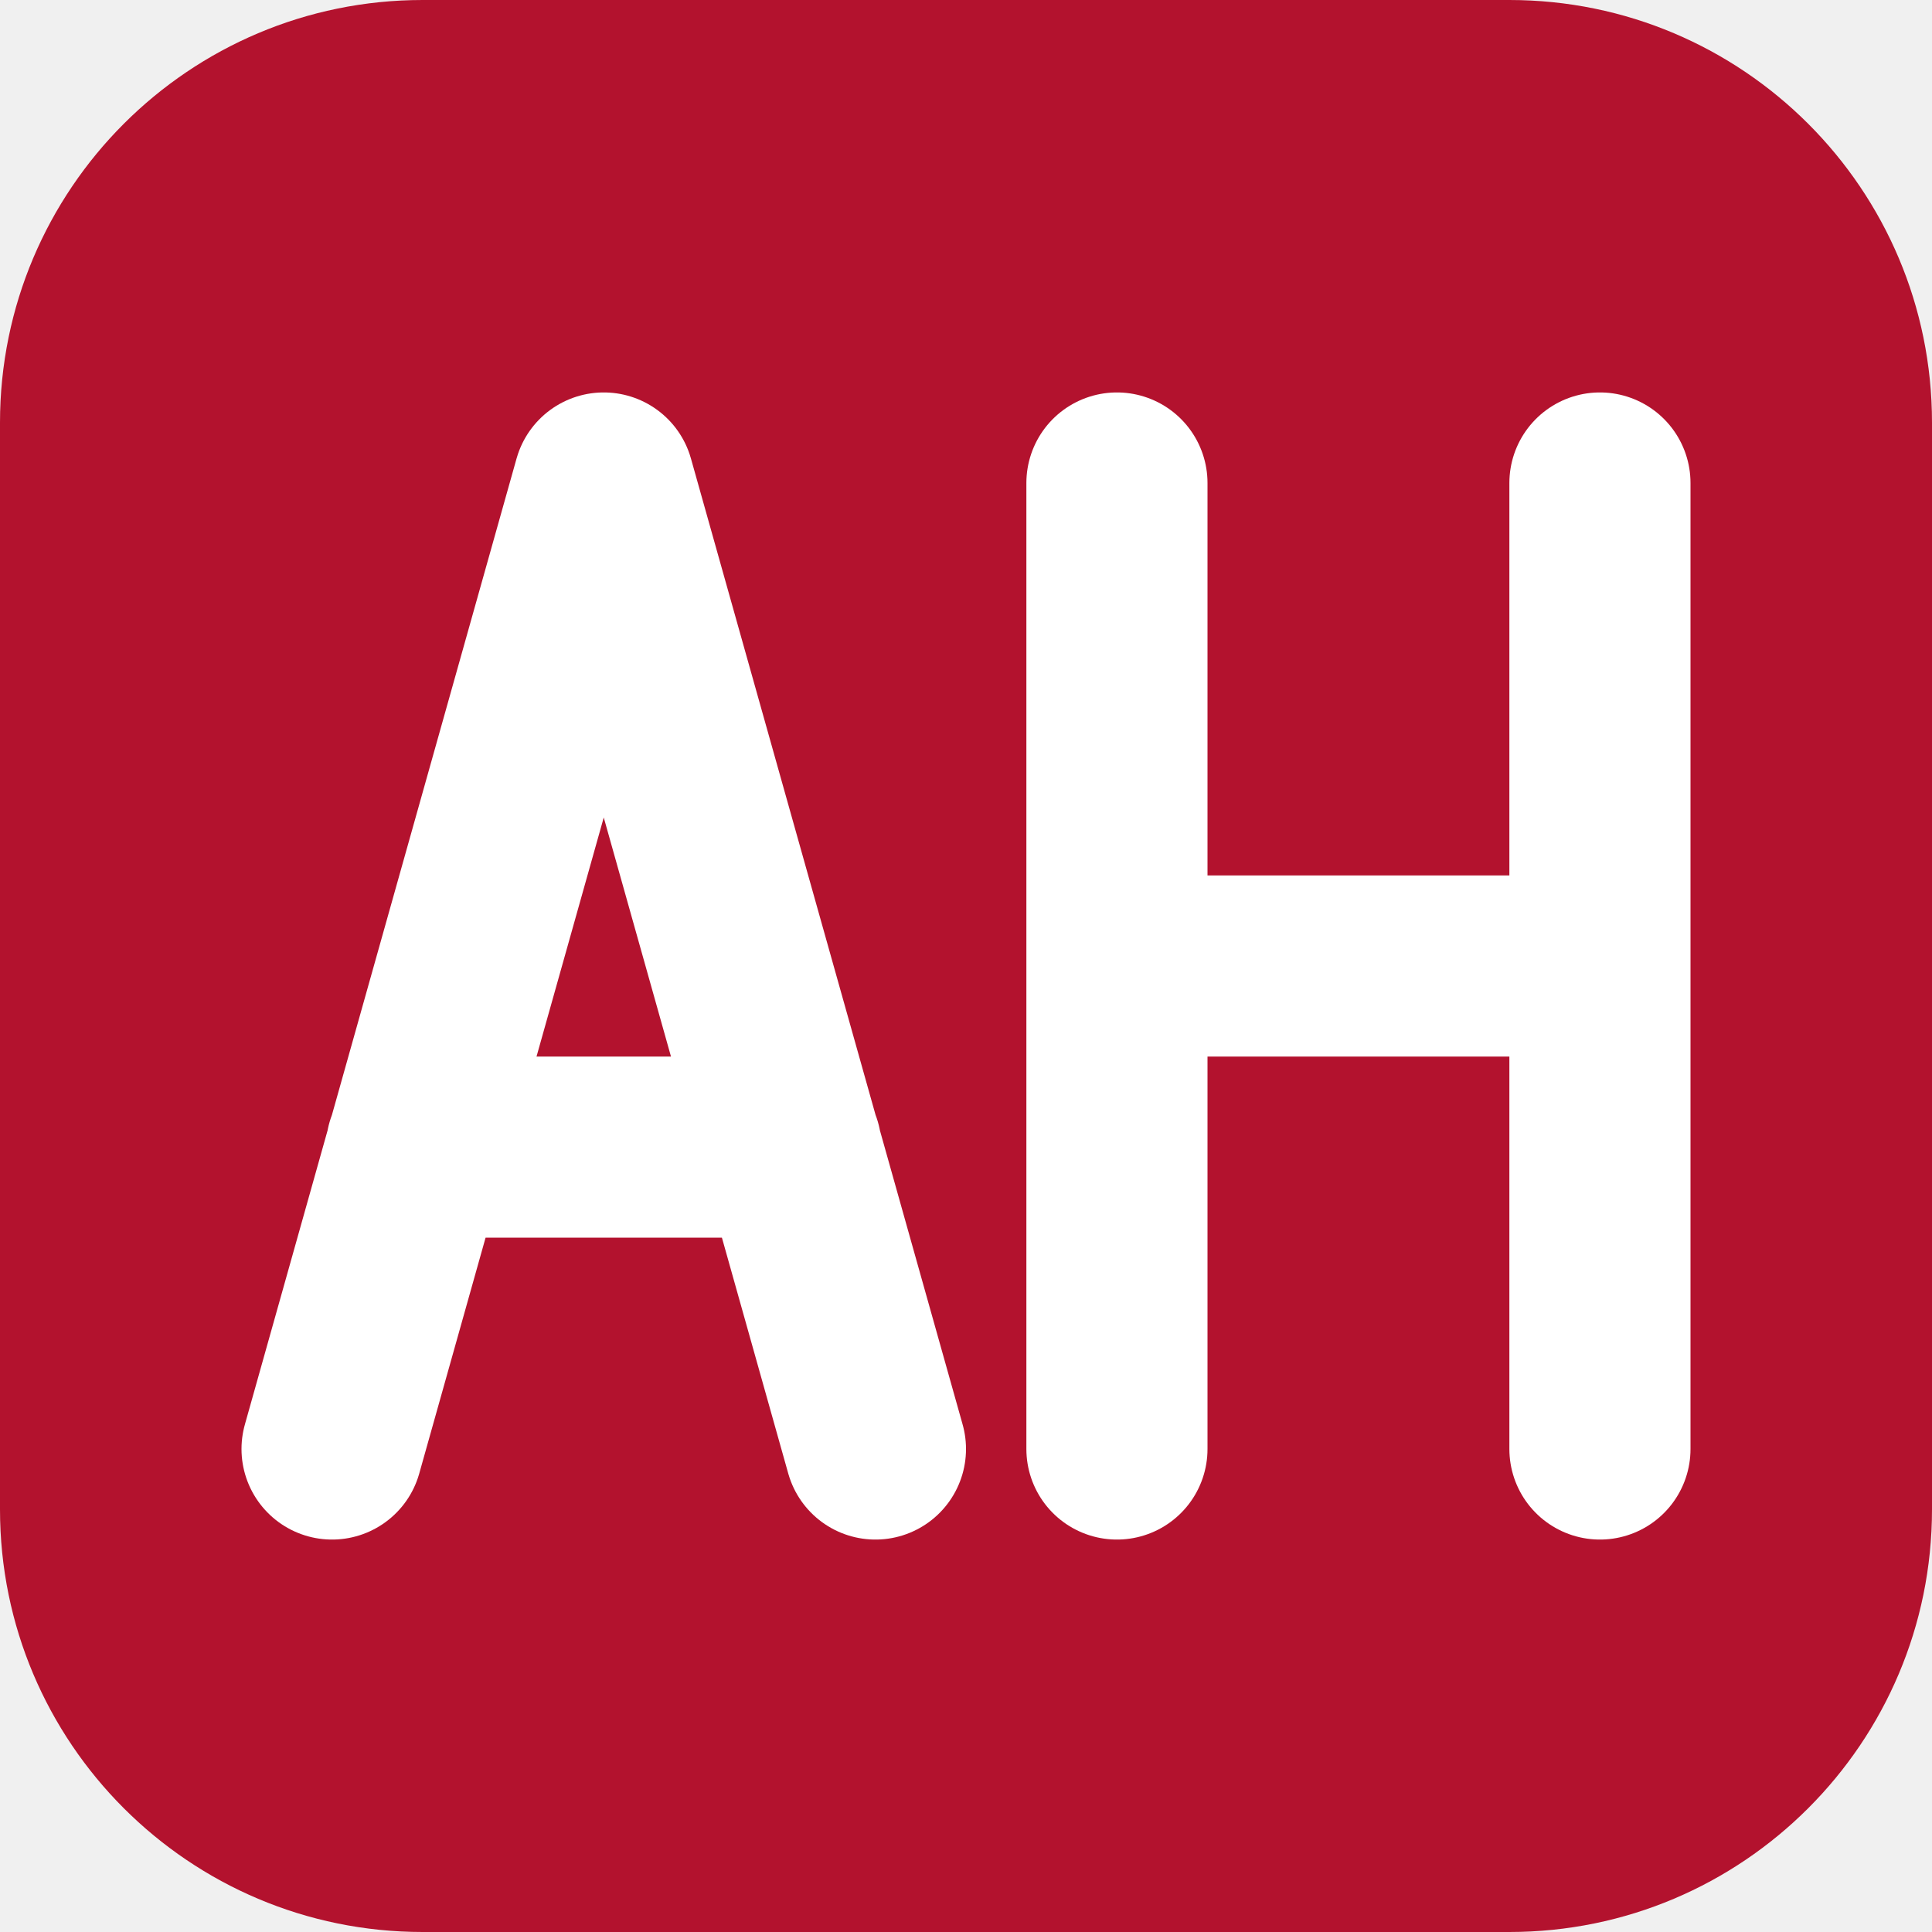
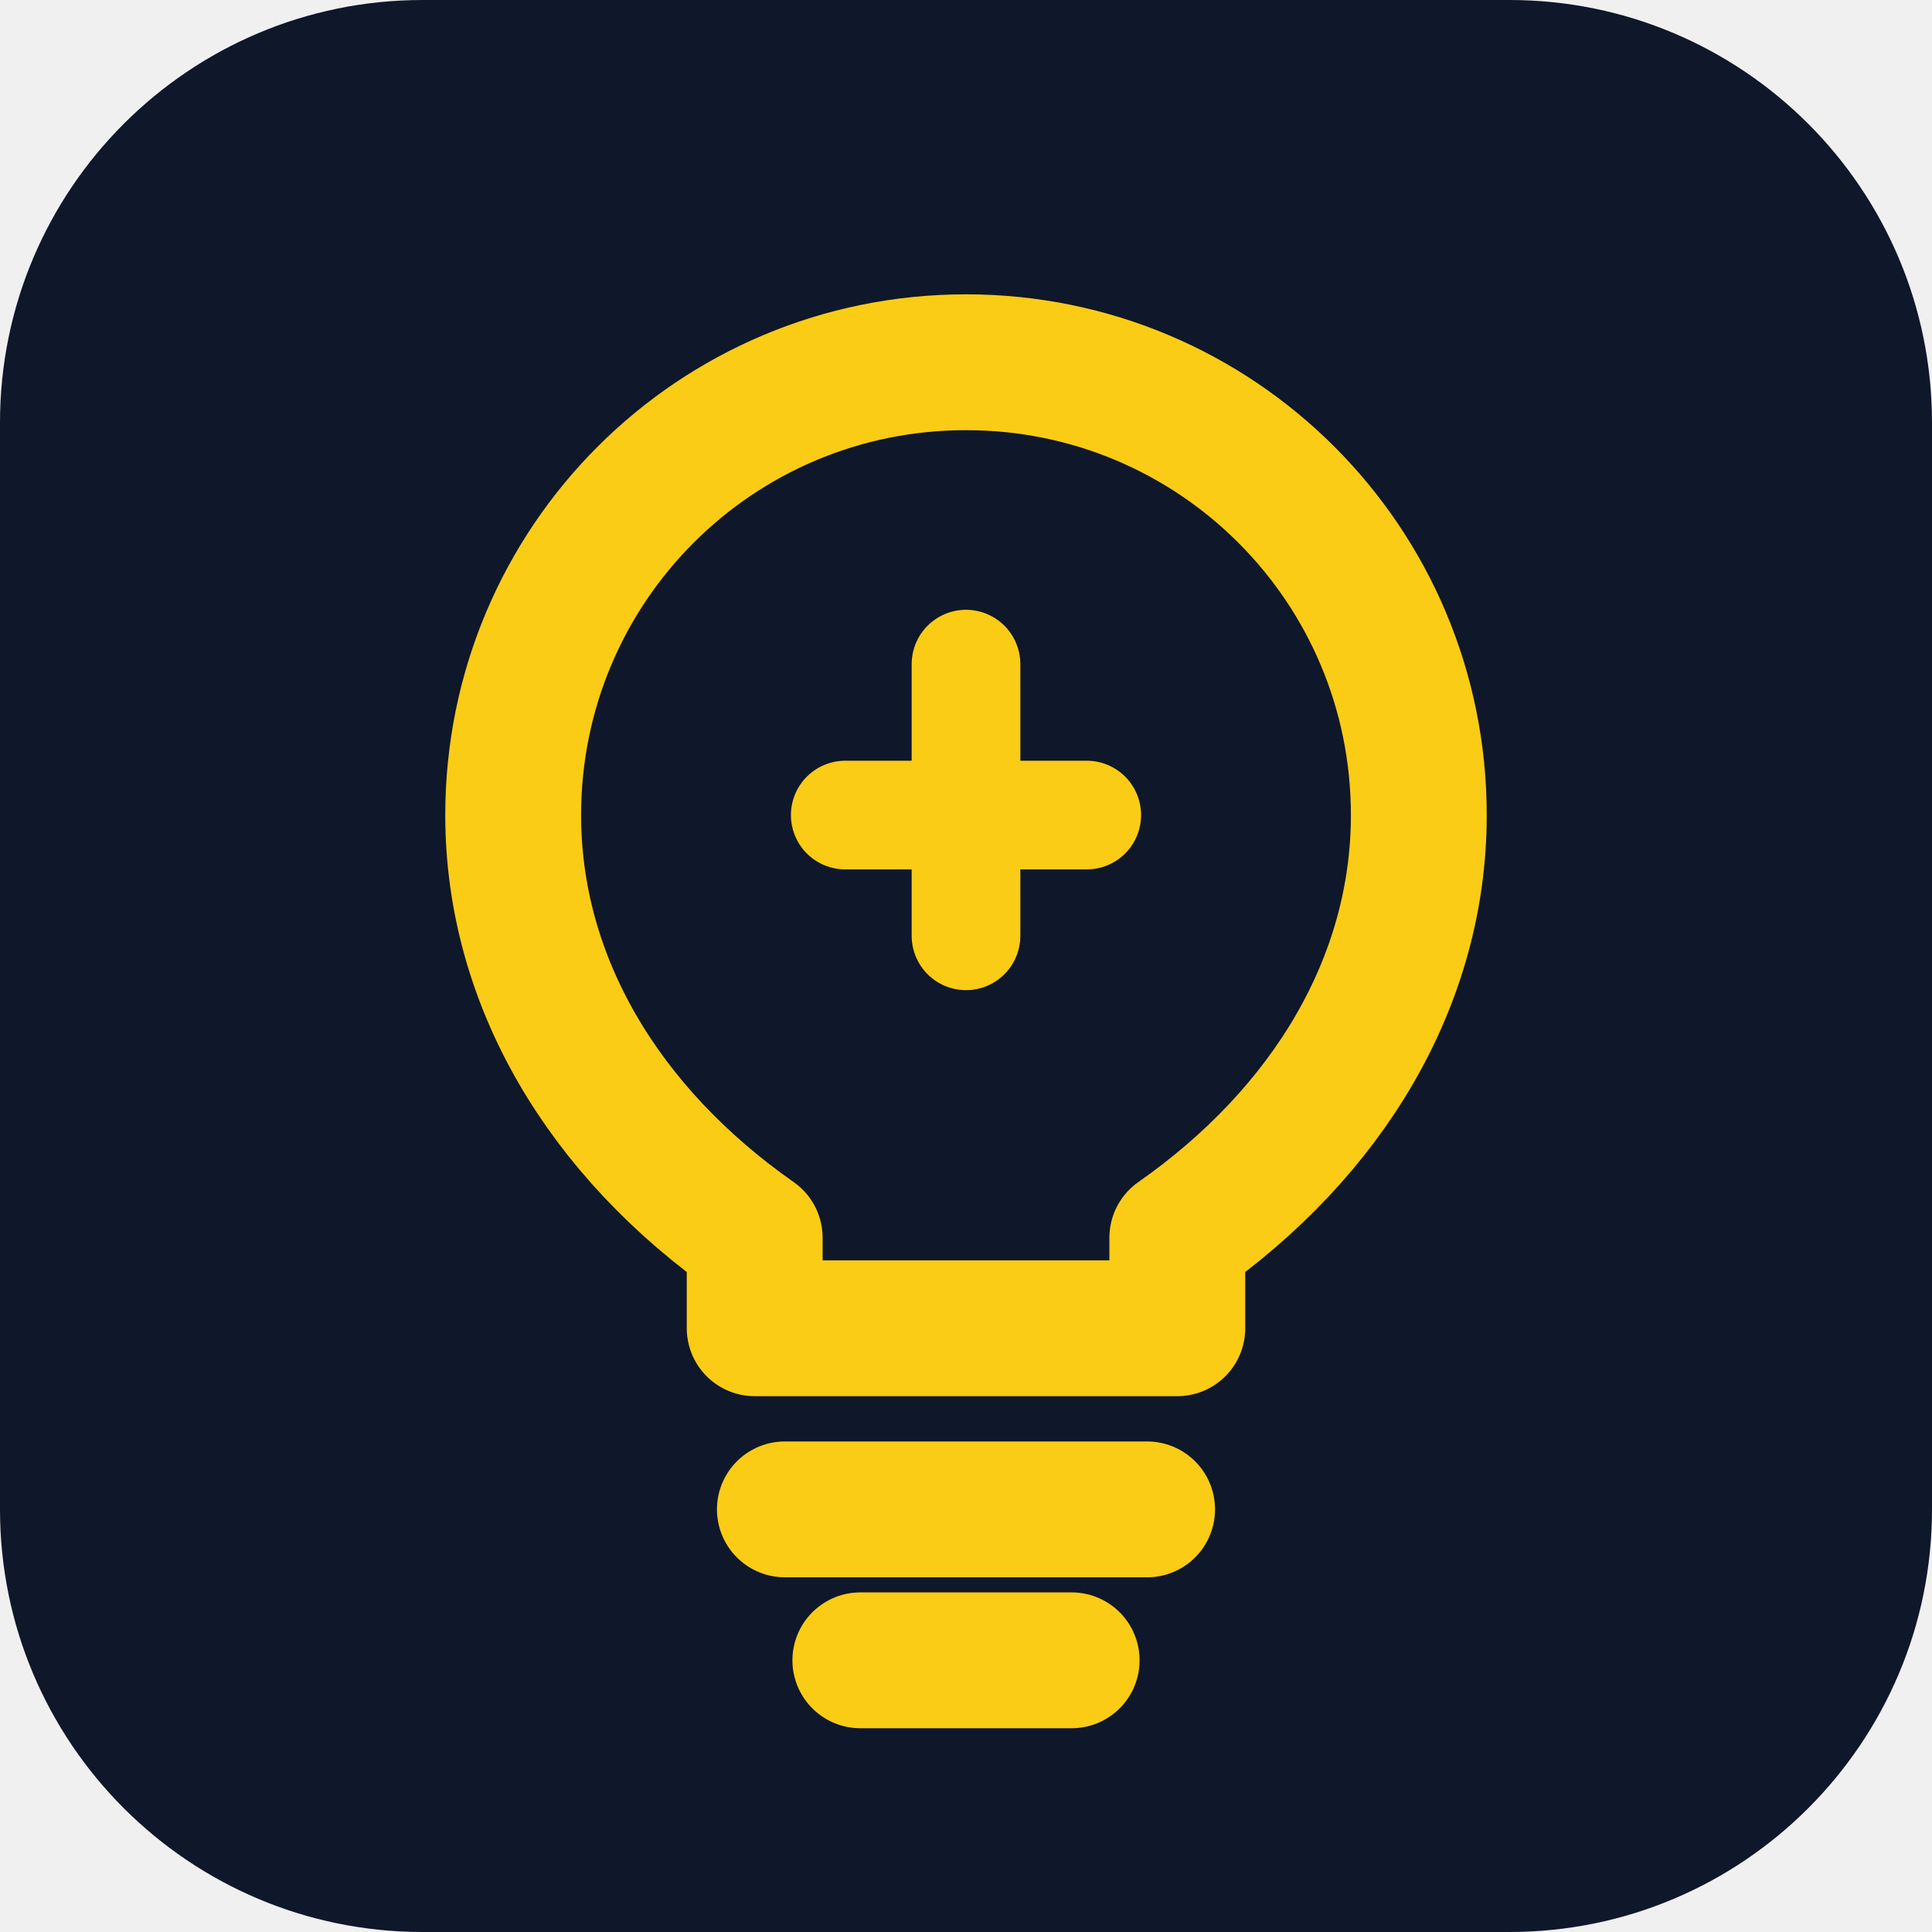
<svg xmlns="http://www.w3.org/2000/svg" viewBox="0 0 64 64">
-   <rect width="64" height="64" rx="14" fill="#b3122e" />
-   <g fill="none" stroke="#ffffff" stroke-width="6" stroke-linecap="round" stroke-linejoin="round">
-     <path d="M11 48 L20 16 L29 48 M13.8 38 H26.2" />
-     <path d="M37 16 V48 M53 16 V48 M37 32 H53" />
+   <rect width="64" height="64" rx="14" fill="#0f172a" />
+   <g color="#facc15" fill="none" stroke="currentColor" stroke-width="4.5" stroke-linecap="round" stroke-linejoin="round">
+     <path d="M25 41 C20 37.5 17 32.5 17 27 C17 18.7 23.7 12 32 12 C40.3 12 47 18.7 47 27 C47 32.5 44 37.5 39 41 V44 H25 Z" />
+     <path d="M26 50 H38 M28.5 55 H35.5" />
+     <path d="M32 22 V31 M28 27 H36" stroke-width="3.6" />
  </g>
</svg>
